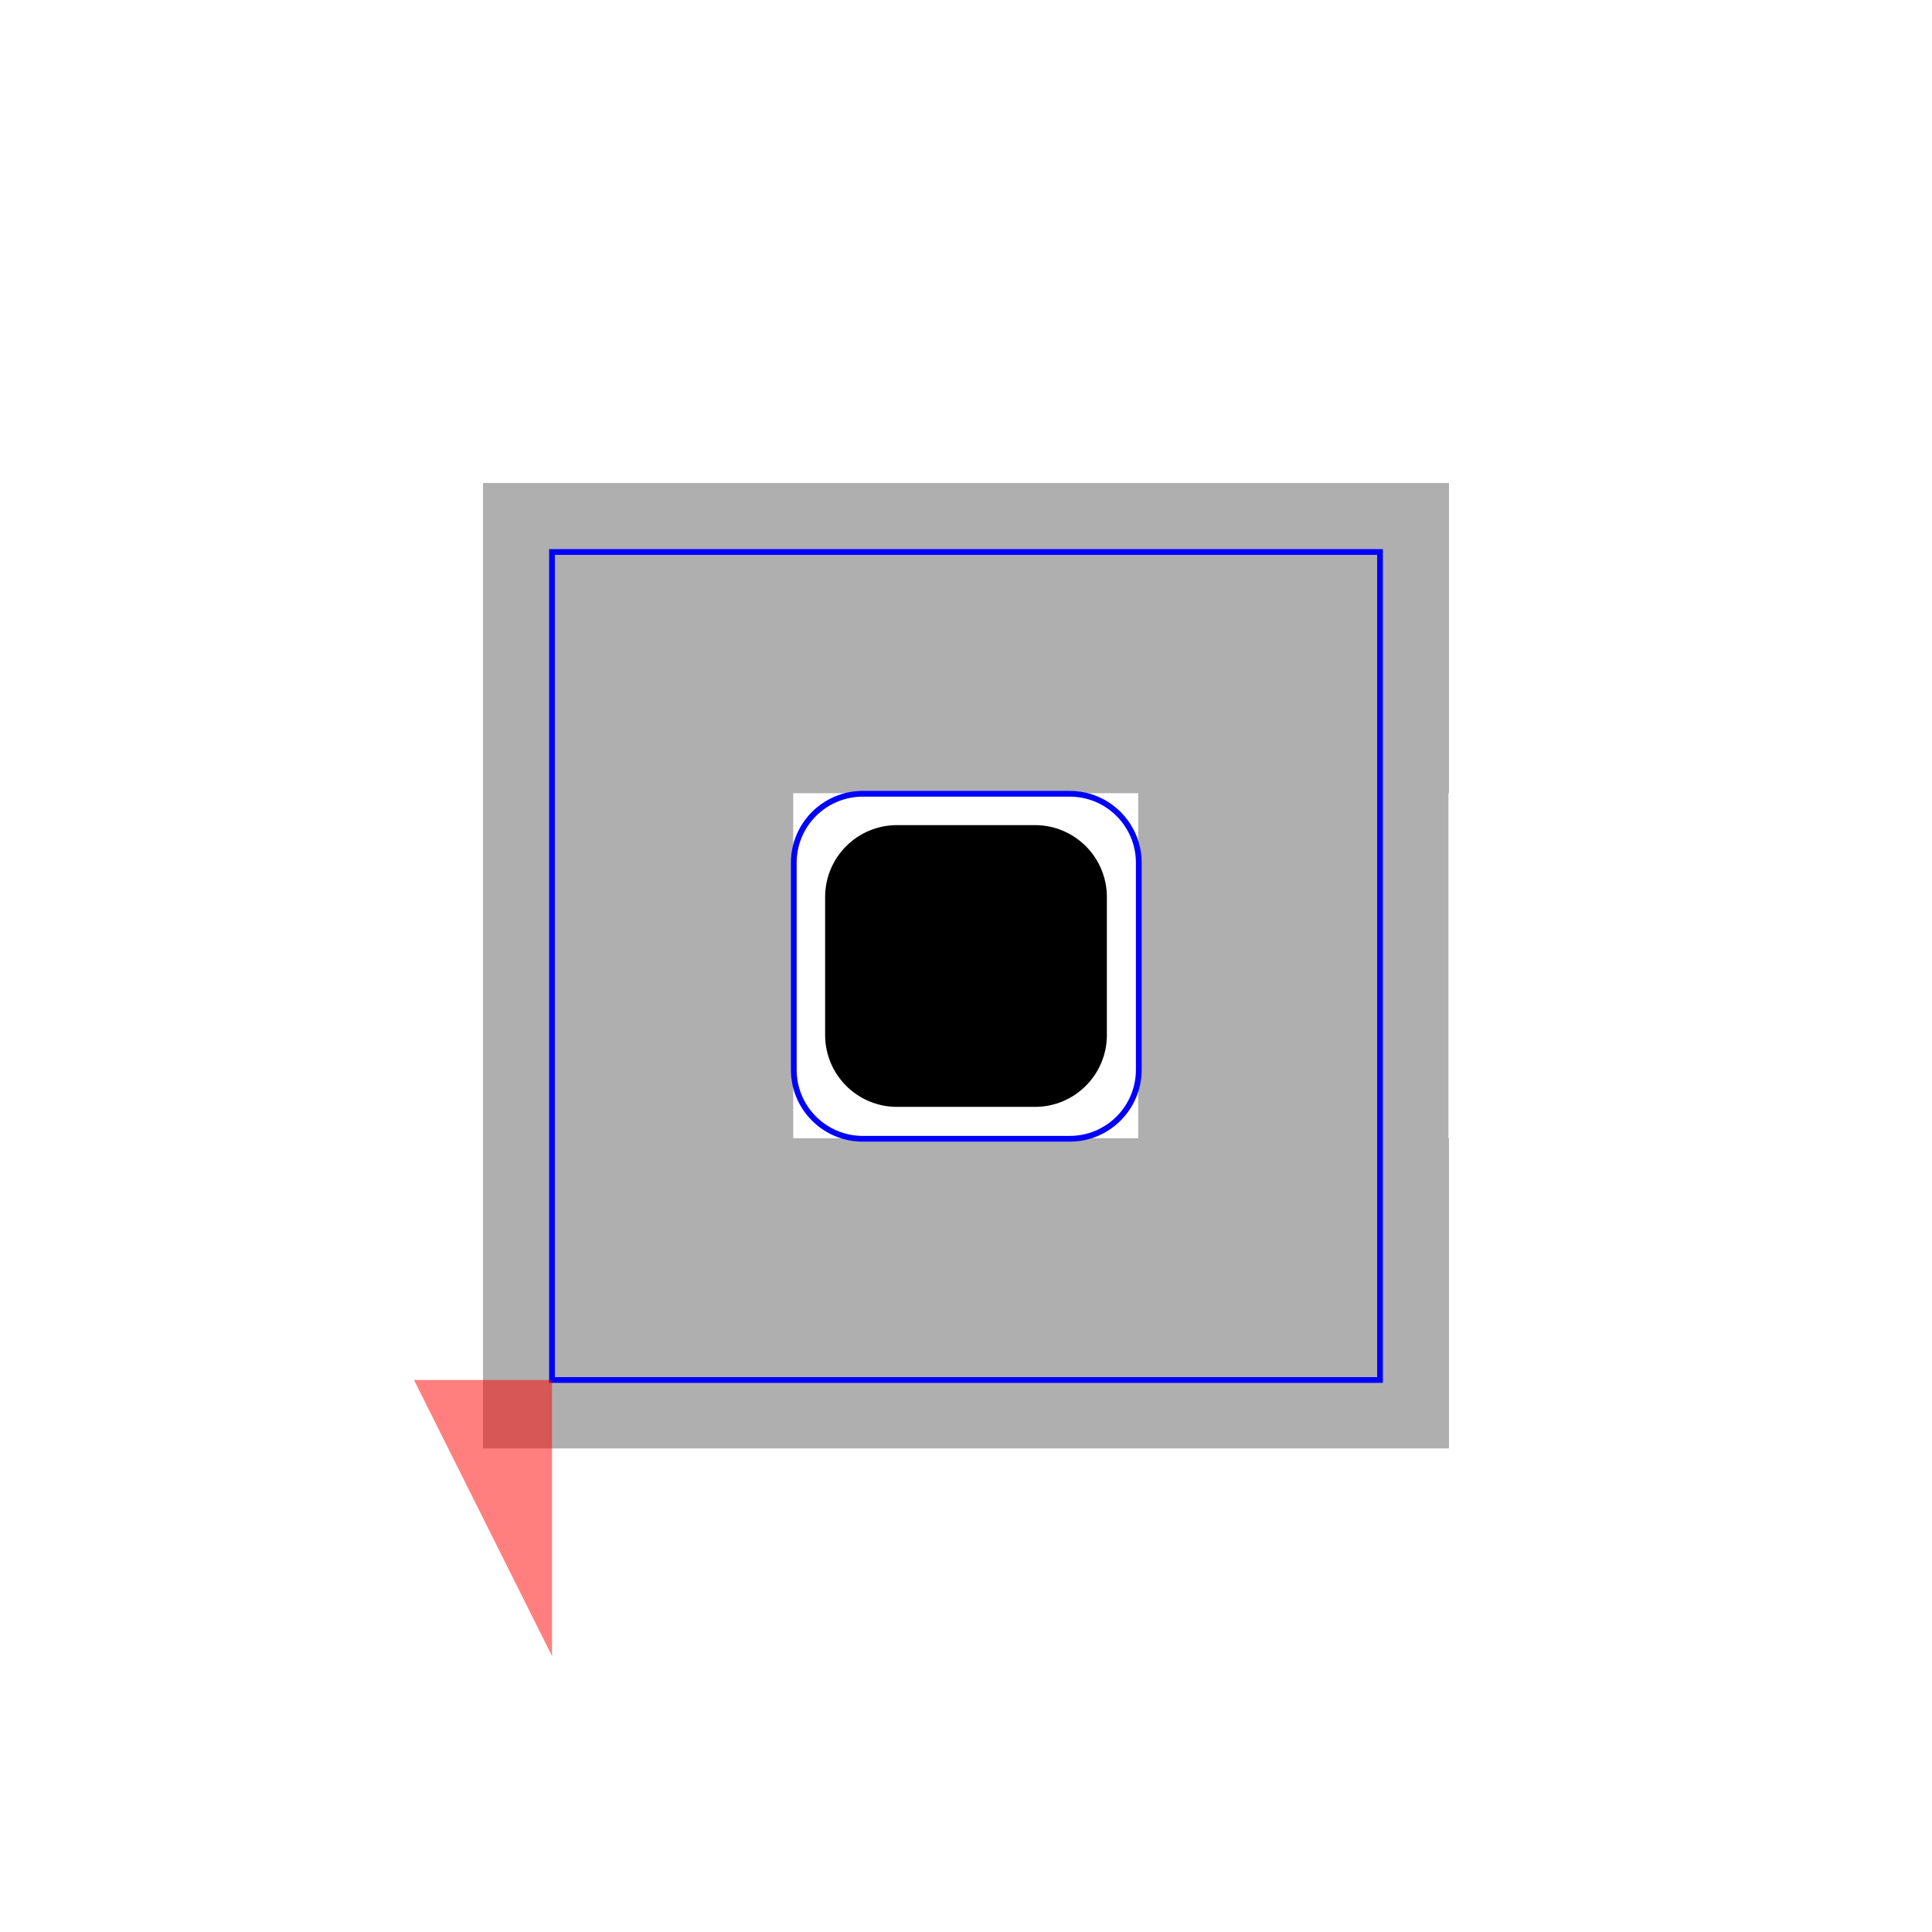
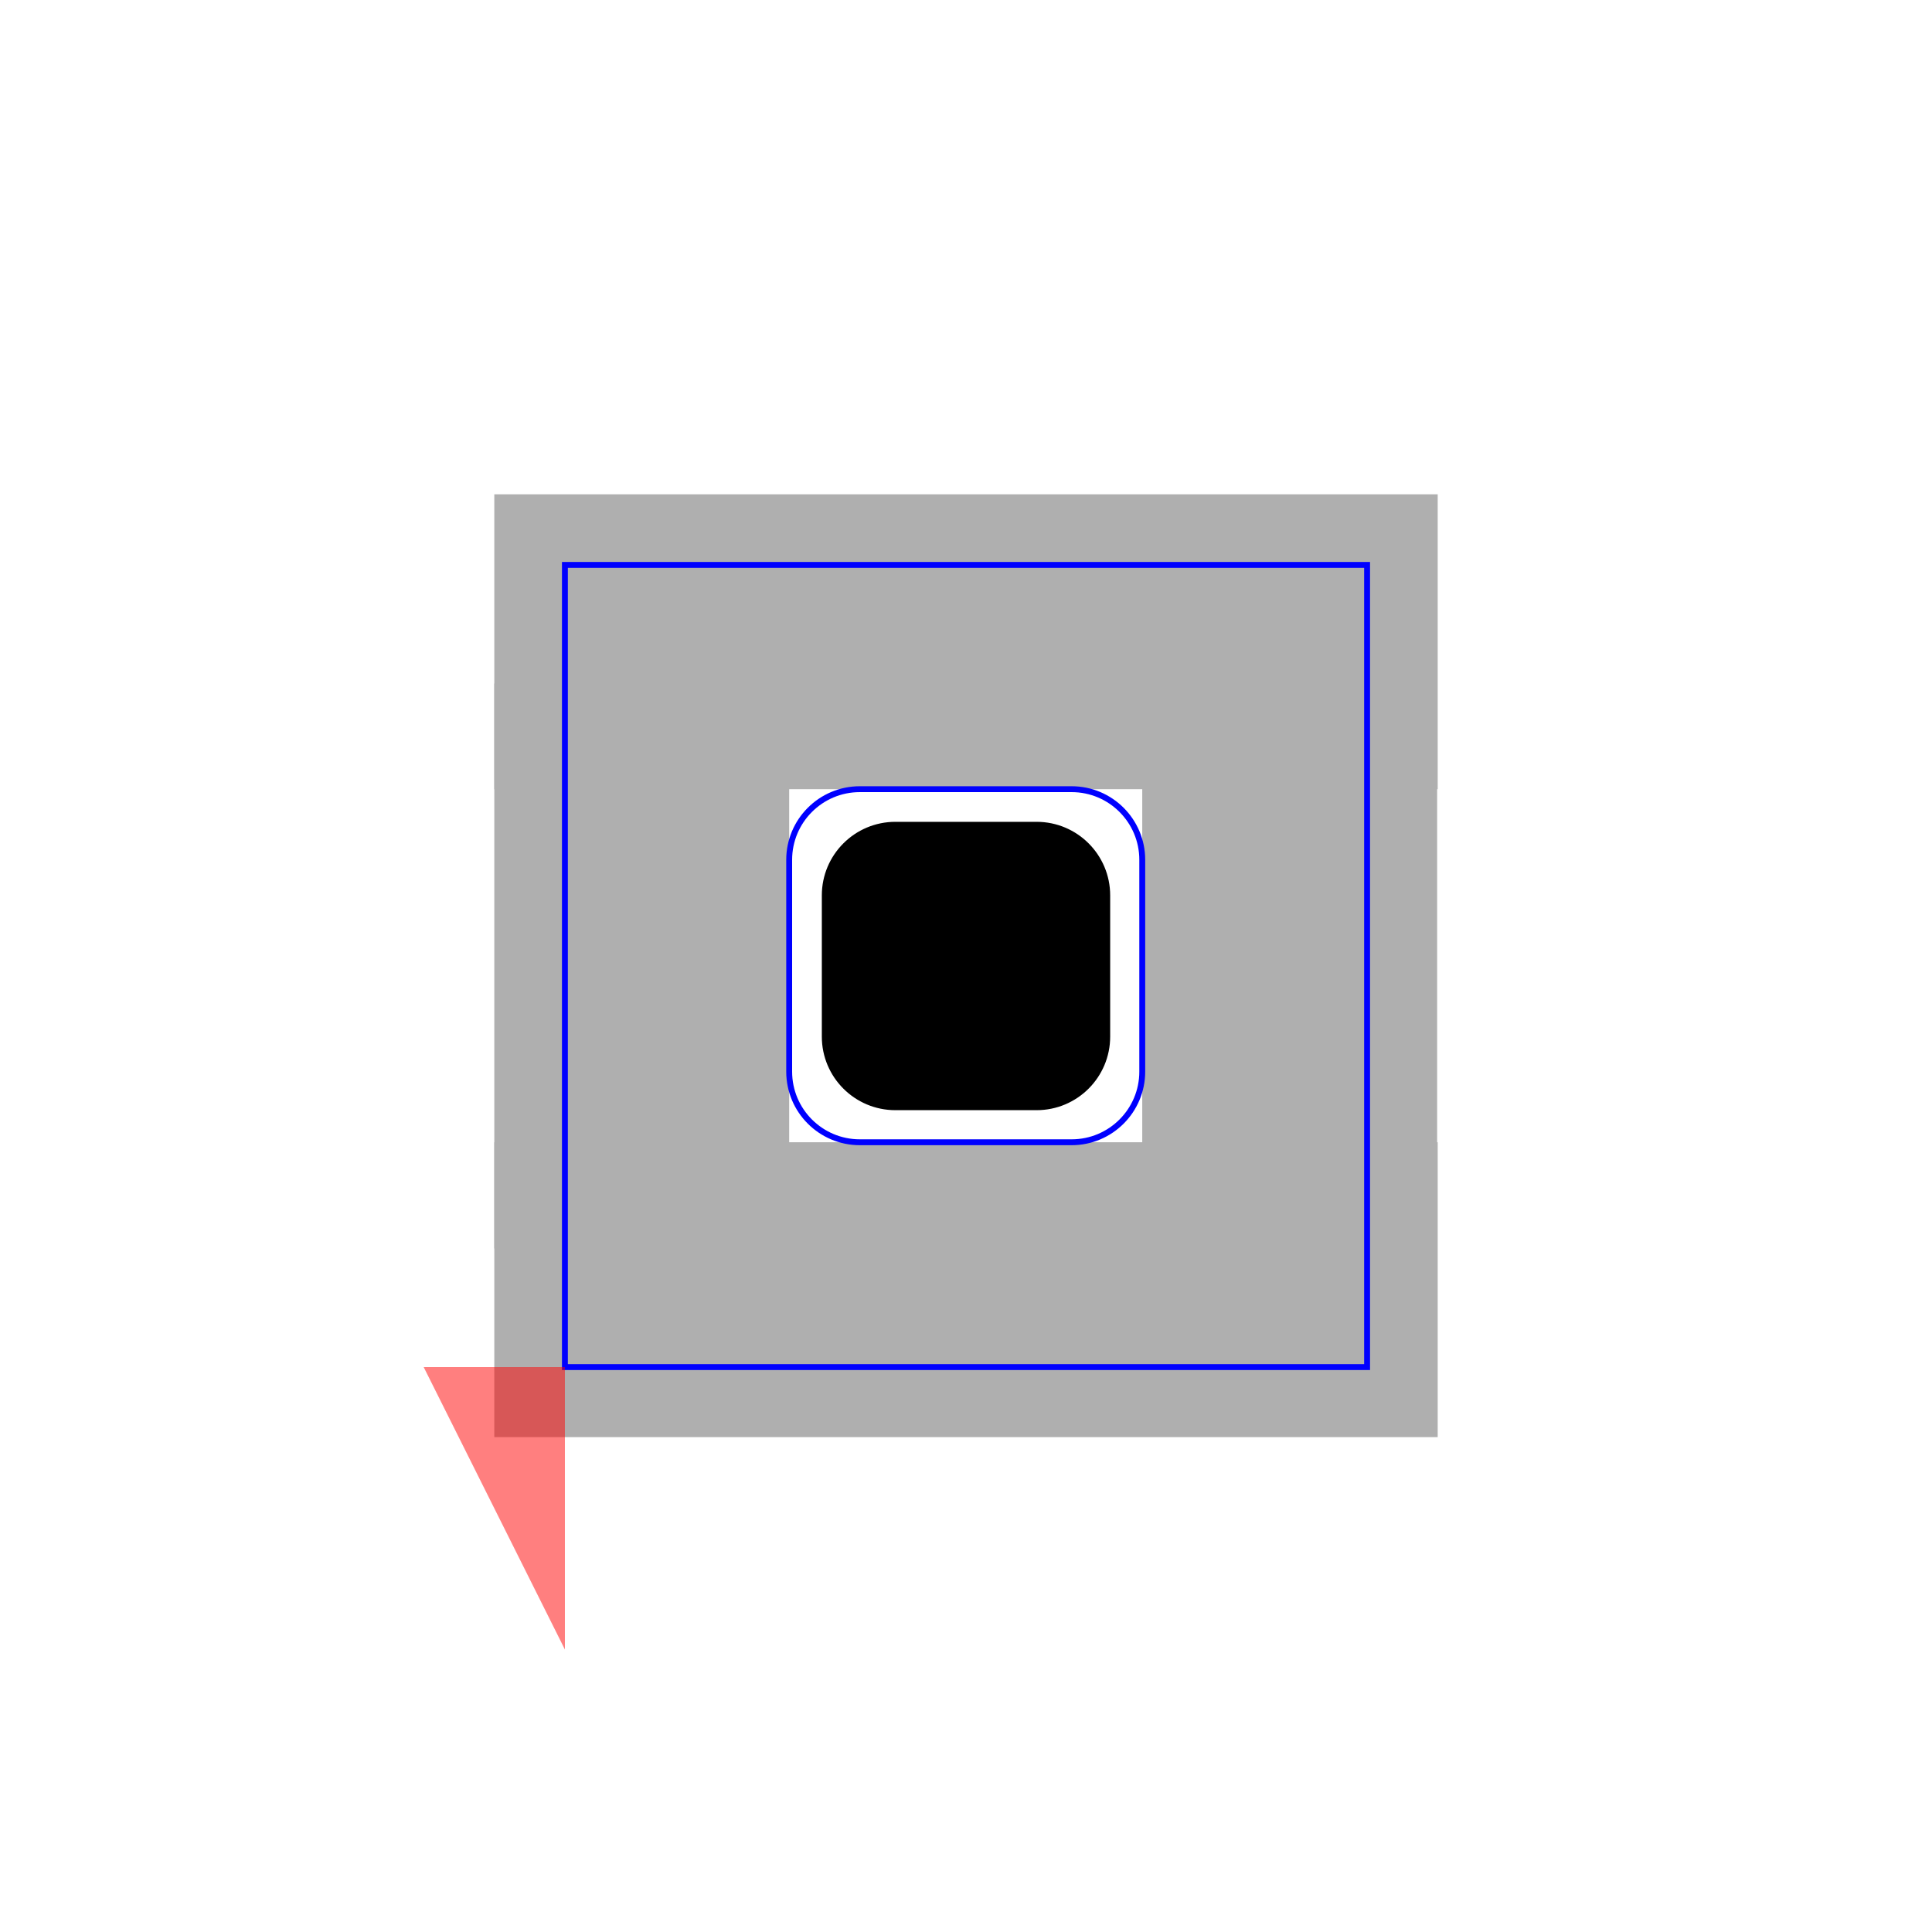
- <svg xmlns="http://www.w3.org/2000/svg" xmlns:ns1="http://www.shapertools.com/namespaces/shaper" version="1.1" viewBox="-1 -1 3.5 3.5" width="3.5in" height="3.5in">
+ <svg xmlns="http://www.w3.org/2000/svg" xmlns:ns1="http://www.shapertools.com/namespaces/shaper" version="1.1" viewBox="-1 -1 3.42 3.42" width="3.42in" height="3.42in">
  <g class="tenon">
    <g class="pockets">
-       <rect x="-0.125" y="-0.125" width="1.75" height="0.562" ns1:cutDepth="0.75" fill="#afafaf" stroke="none" opacity="1.0" vector-effect="non-scaling-stroke" />
-       <rect x="-0.125" y="1.062" width="1.75" height="0.562" ns1:cutDepth="0.75" fill="#afafaf" stroke="none" opacity="1.0" vector-effect="non-scaling-stroke" />
-       <rect x="-0.125" y="0.25" width="0.562" height="1.0" ns1:cutDepth="0.75" fill="#afafaf" stroke="none" opacity="1.0" vector-effect="non-scaling-stroke" />
-       <rect x="1.062" y="0.25" width="0.562" height="1.0" ns1:cutDepth="0.75" fill="#afafaf" stroke="none" opacity="1.0" vector-effect="non-scaling-stroke" />
+       <rect x="-0.125" y="-0.125" width="1.67" height="0.522" ns1:cutDepth="0.75" fill="#afafaf" stroke="none" opacity="1.0" vector-effect="non-scaling-stroke" />
+       <rect x="-0.125" y="1.022" width="1.67" height="0.522" ns1:cutDepth="0.75" fill="#afafaf" stroke="none" opacity="1.0" vector-effect="non-scaling-stroke" />
+       <rect x="-0.125" y="0.21" width="0.522" height="1.0" ns1:cutDepth="0.75" fill="#afafaf" stroke="none" opacity="1.0" vector-effect="non-scaling-stroke" />
+       <rect x="1.022" y="0.21" width="0.522" height="1.0" ns1:cutDepth="0.75" fill="#afafaf" stroke="none" opacity="1.0" vector-effect="non-scaling-stroke" />
    </g>
-     <rect x="0.5" y="0.5" width="0.5" height="0.5" rx="0.125" ry="0.125" ns1:cutDepth="0.75" fill="black" stroke="black" stroke-width="1px" opacity="1.0" vector-effect="non-scaling-stroke" />
-     <rect x="0.438" y="0.438" width="0.625" height="0.625" rx="0.125" ry="0.125" fill="none" stroke="blue" stroke-width="1px" opacity="1.0" vector-effect="non-scaling-stroke" />
-     <rect x="0.0" y="0.0" width="1.5" height="1.5" fill="none" stroke="blue" stroke-width="1px" opacity="1.0" vector-effect="non-scaling-stroke" />
+     <rect x="0.46" y="0.46" width="0.5" height="0.5" rx="0.125" ry="0.125" ns1:cutDepth="0.75" fill="black" stroke="black" stroke-width="1px" opacity="1.0" vector-effect="non-scaling-stroke" />
+     <rect x="0.397" y="0.397" width="0.625" height="0.625" rx="0.125" ry="0.125" fill="none" stroke="blue" stroke-width="1px" opacity="1.0" vector-effect="non-scaling-stroke" />
+     <rect x="0.0" y="0.0" width="1.42" height="1.42" fill="none" stroke="blue" stroke-width="1px" opacity="1.0" vector-effect="non-scaling-stroke" />
  </g>
-   <path class="custom_anchor" fill="red" stroke="none" opacity="0.5" d="M 0 1.5 h -0.25 L 0 2 z" />
+   <path class="custom_anchor" fill="red" stroke="none" opacity="0.5" d="M 0 1.42 h -0.25 L 0 1.92 z" />
</svg>
